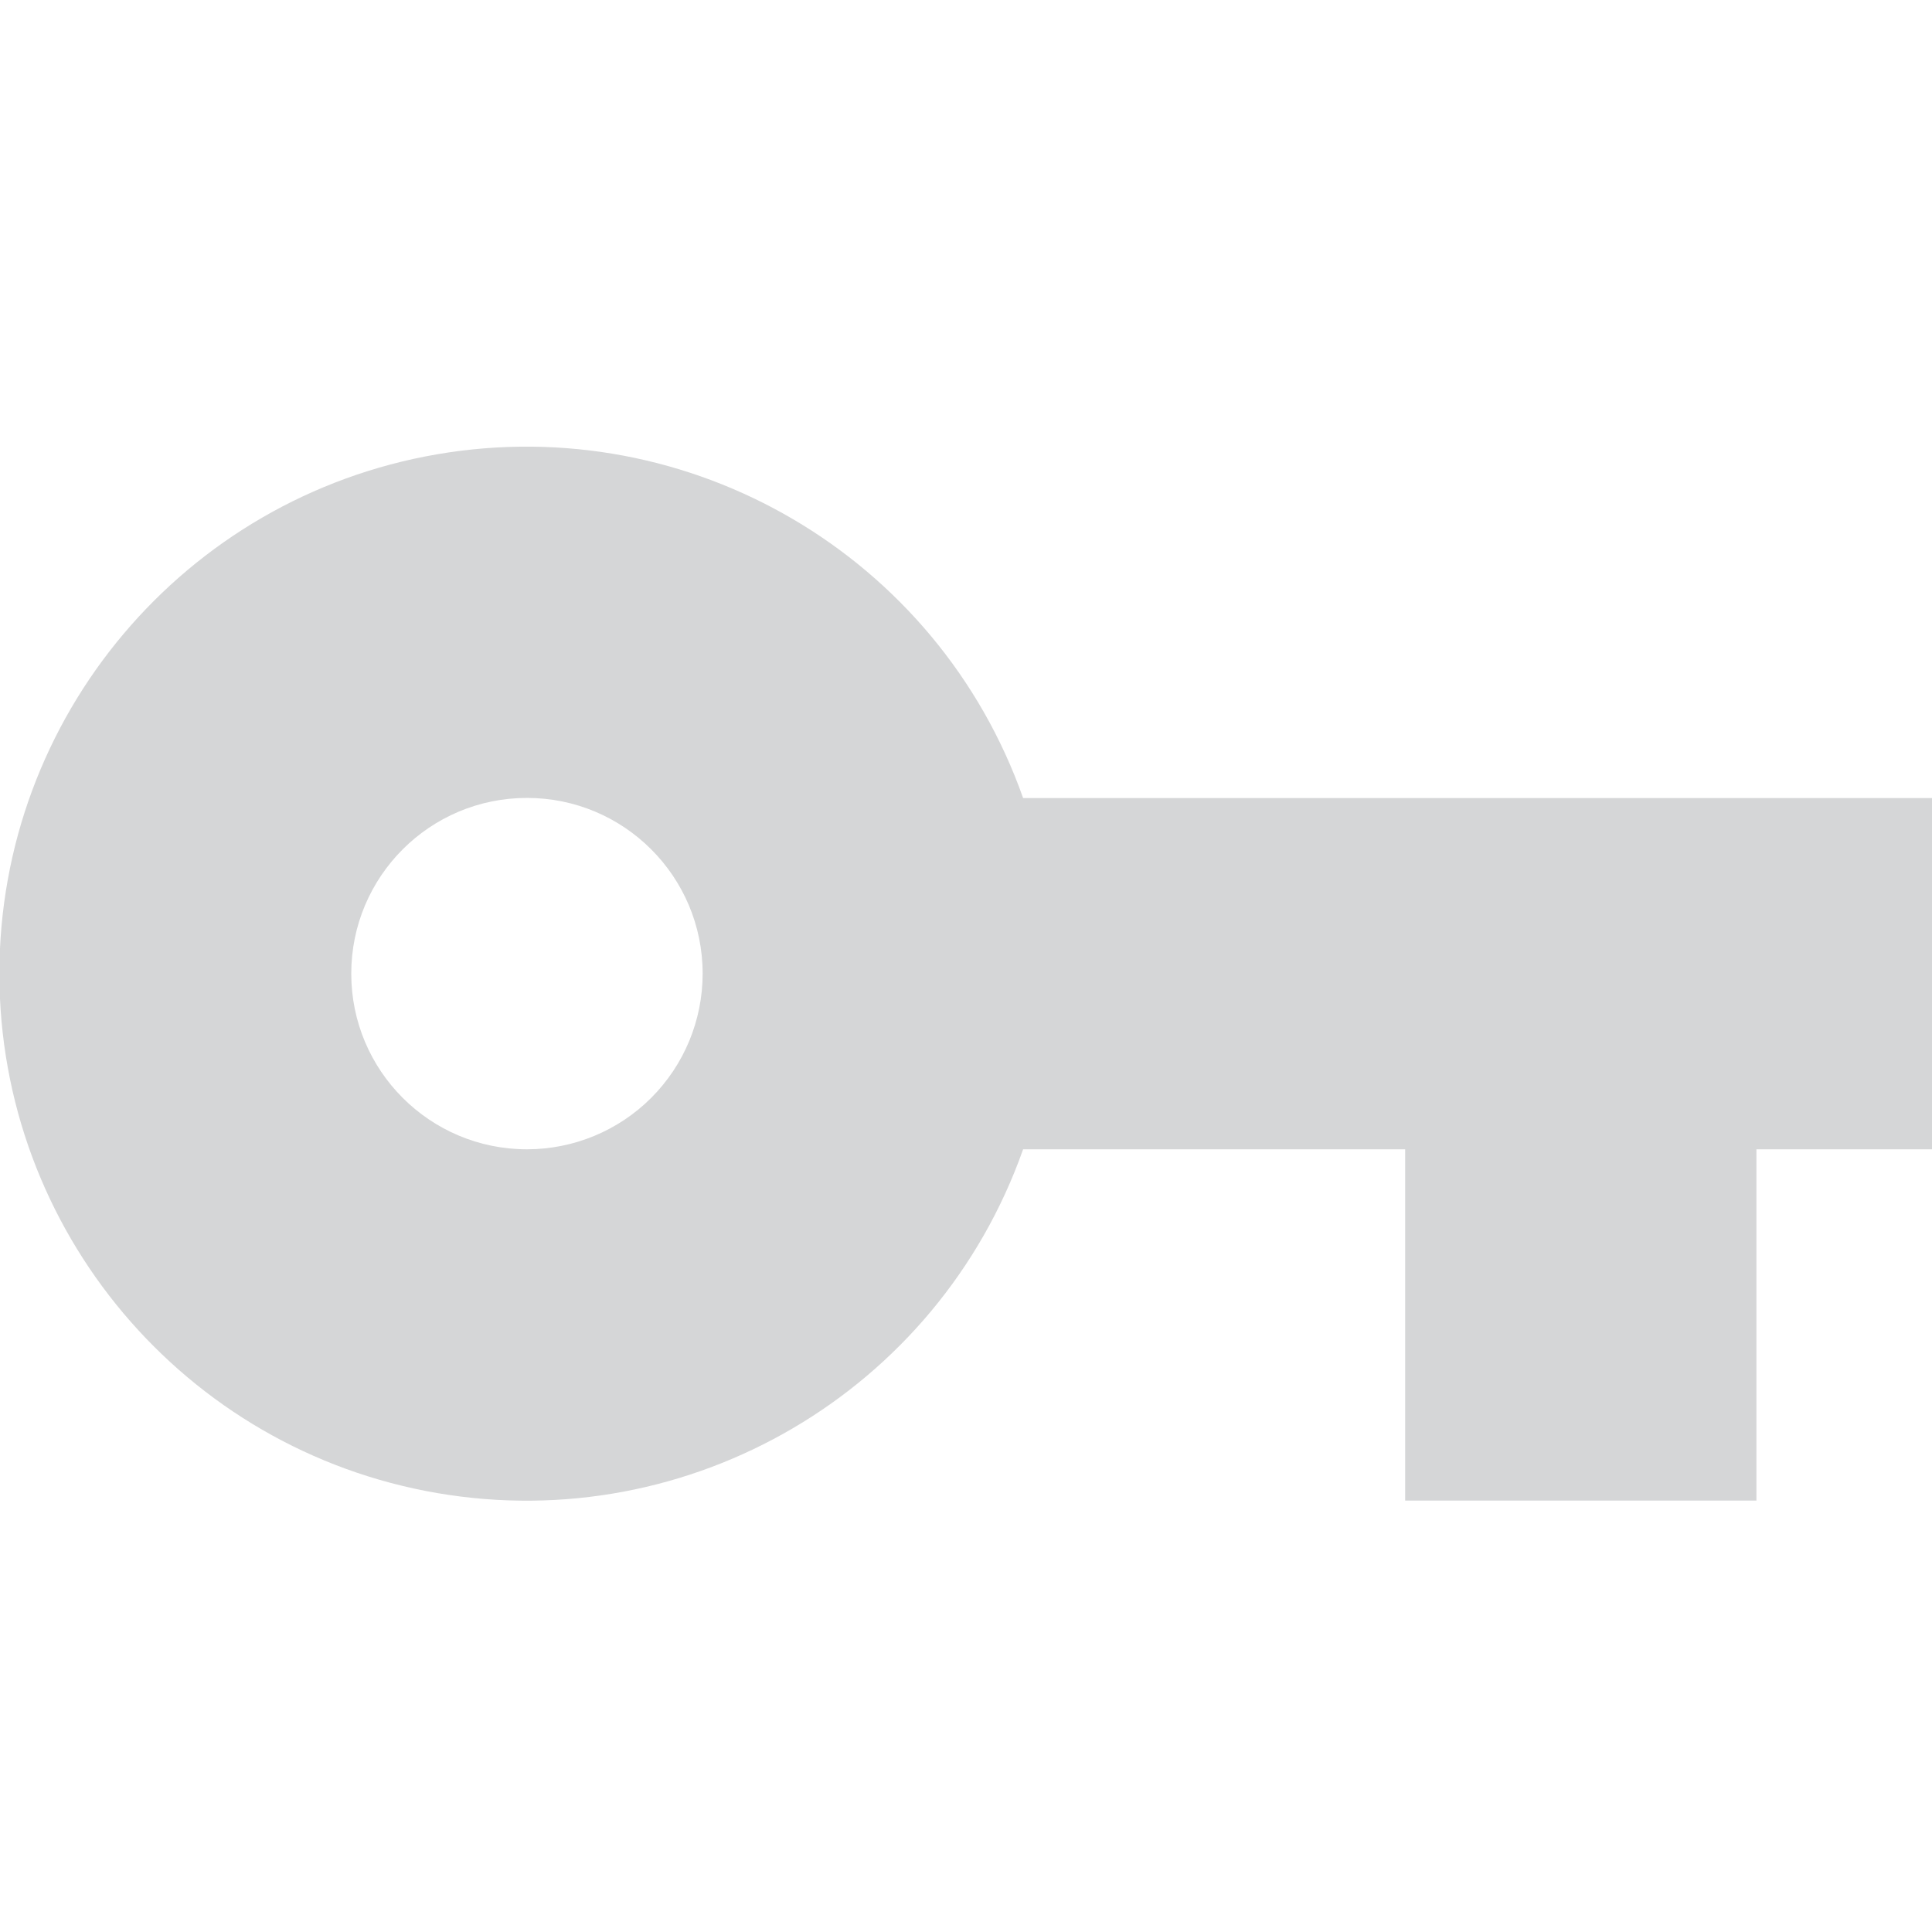
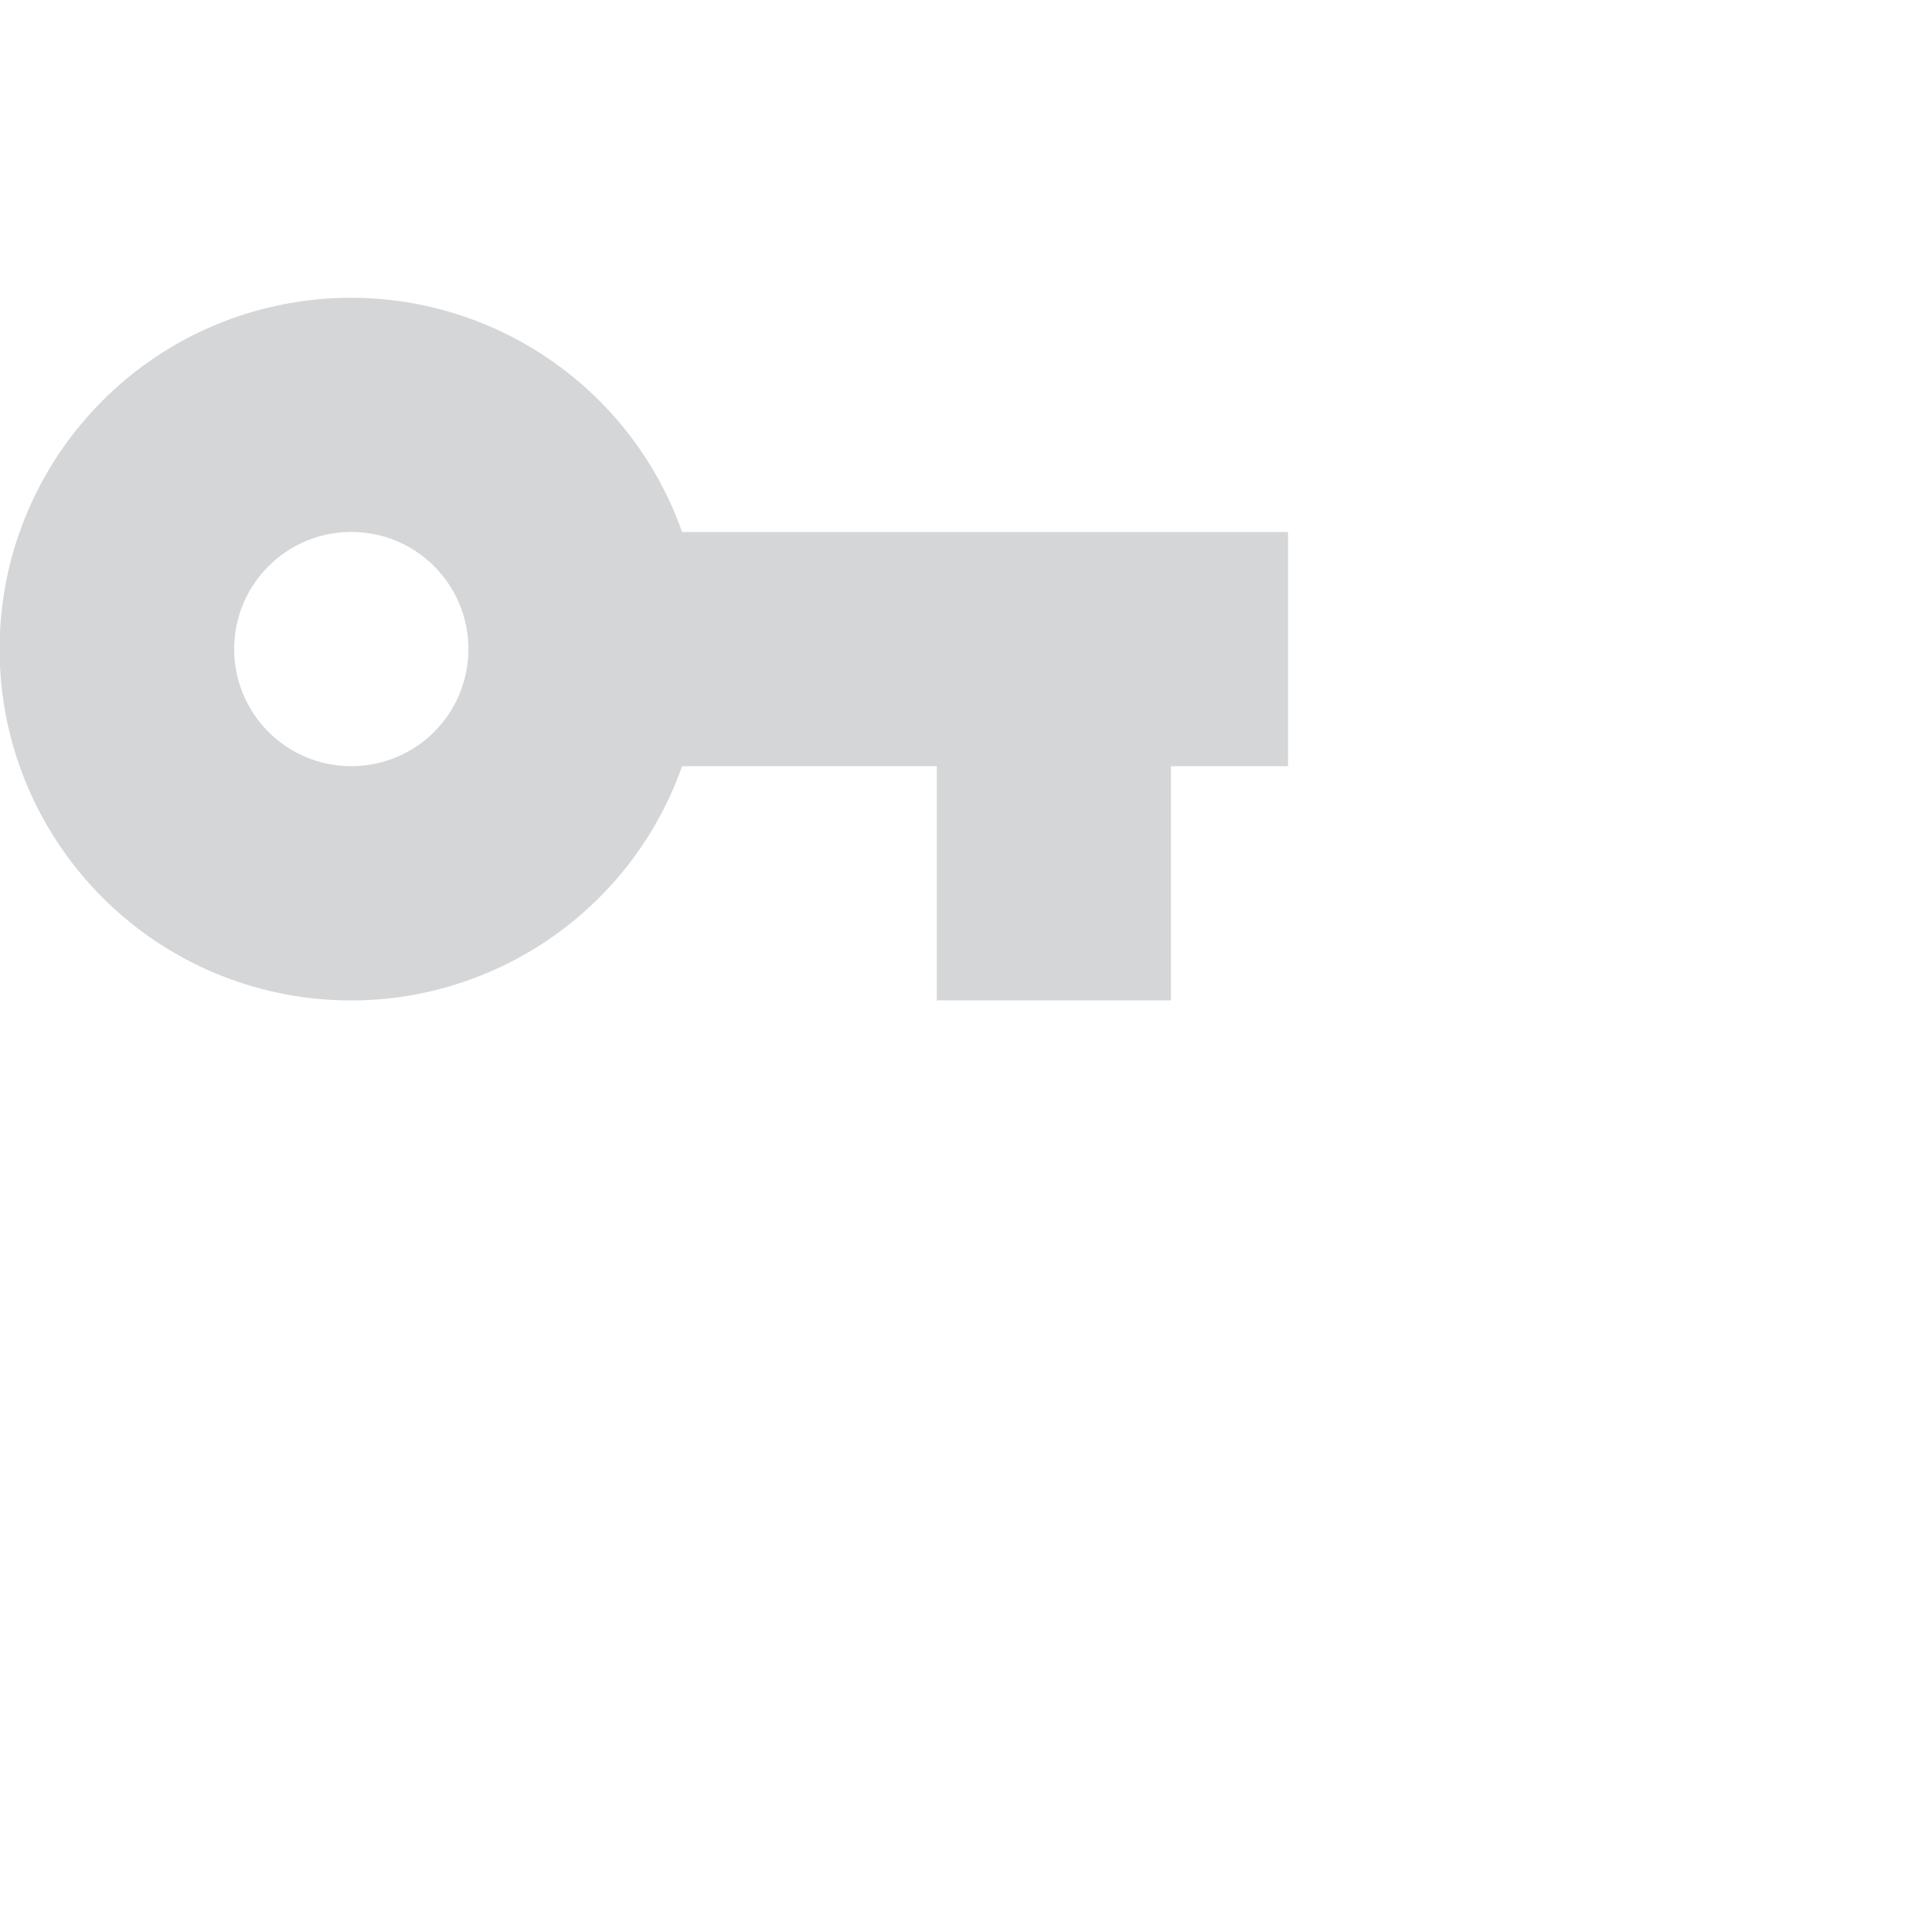
- <svg xmlns="http://www.w3.org/2000/svg" width="16px" height="16px" viewBox="0 0 16 16" version="1.1">
-   <g id="connect-ledger" stroke="none" stroke-width="1" fill="rgba(213, 214, 215, 1)" fill-rule="evenodd">
+ <svg xmlns="http://www.w3.org/2000/svg" width="24px" height="24px" viewBox="0 0 24 24" version="1.1">
+   <g id="connect-ledger" stroke="none" stroke-width="1" fill="rgba(153, 153, 153, 1)" fill-rule="evenodd">
    <path d="M8.473,6.609 C7.765,4.605 5.716,3.403 3.621,3.762 C1.526,4.122 -0.005,5.938 -0.005,8.063 C-0.005,10.189 1.526,12.005 3.621,12.365 C5.716,12.724 7.765,11.522 8.473,9.518 L11.637,9.518 L11.637,12.427 L14.546,12.427 L14.546,9.518 L16,9.518 L16,6.609 L8.473,6.609 Z M4.364,9.518 C3.56,9.518 2.909,8.867 2.909,8.063 C2.909,7.259 3.56,6.608 4.364,6.608 C5.168,6.608 5.819,7.259 5.819,8.063 C5.819,8.449 5.666,8.819 5.393,9.092 C5.12,9.365 4.75,9.518 4.364,9.518 L4.364,9.518 Z" id="Path_108" fill="rgba(213, 214, 215, 1)" fill-rule="nonzero" />
  </g>
</svg>
